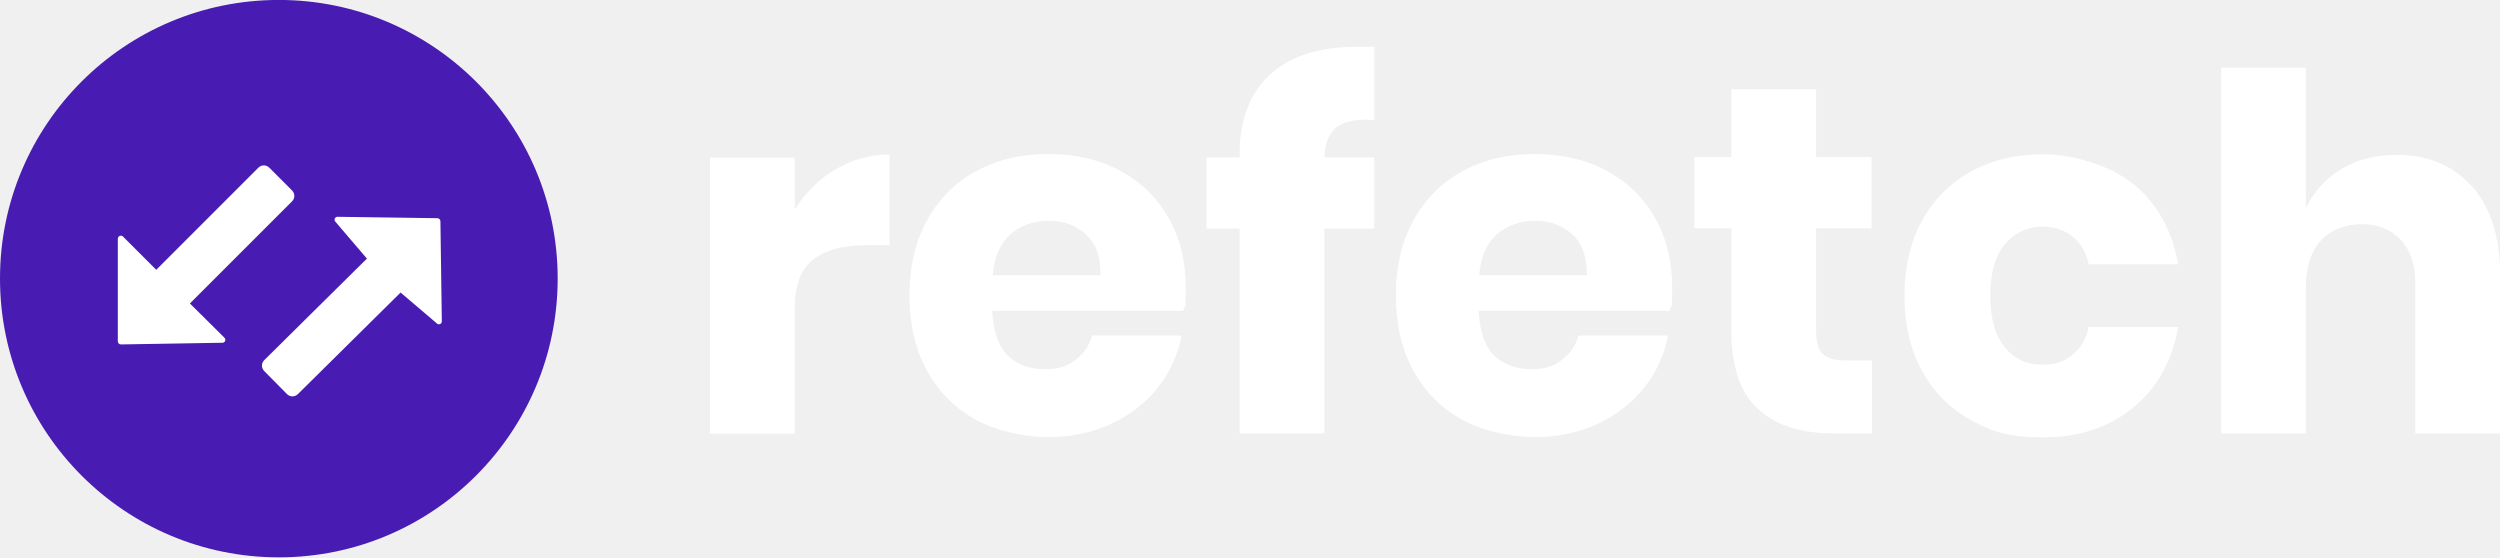
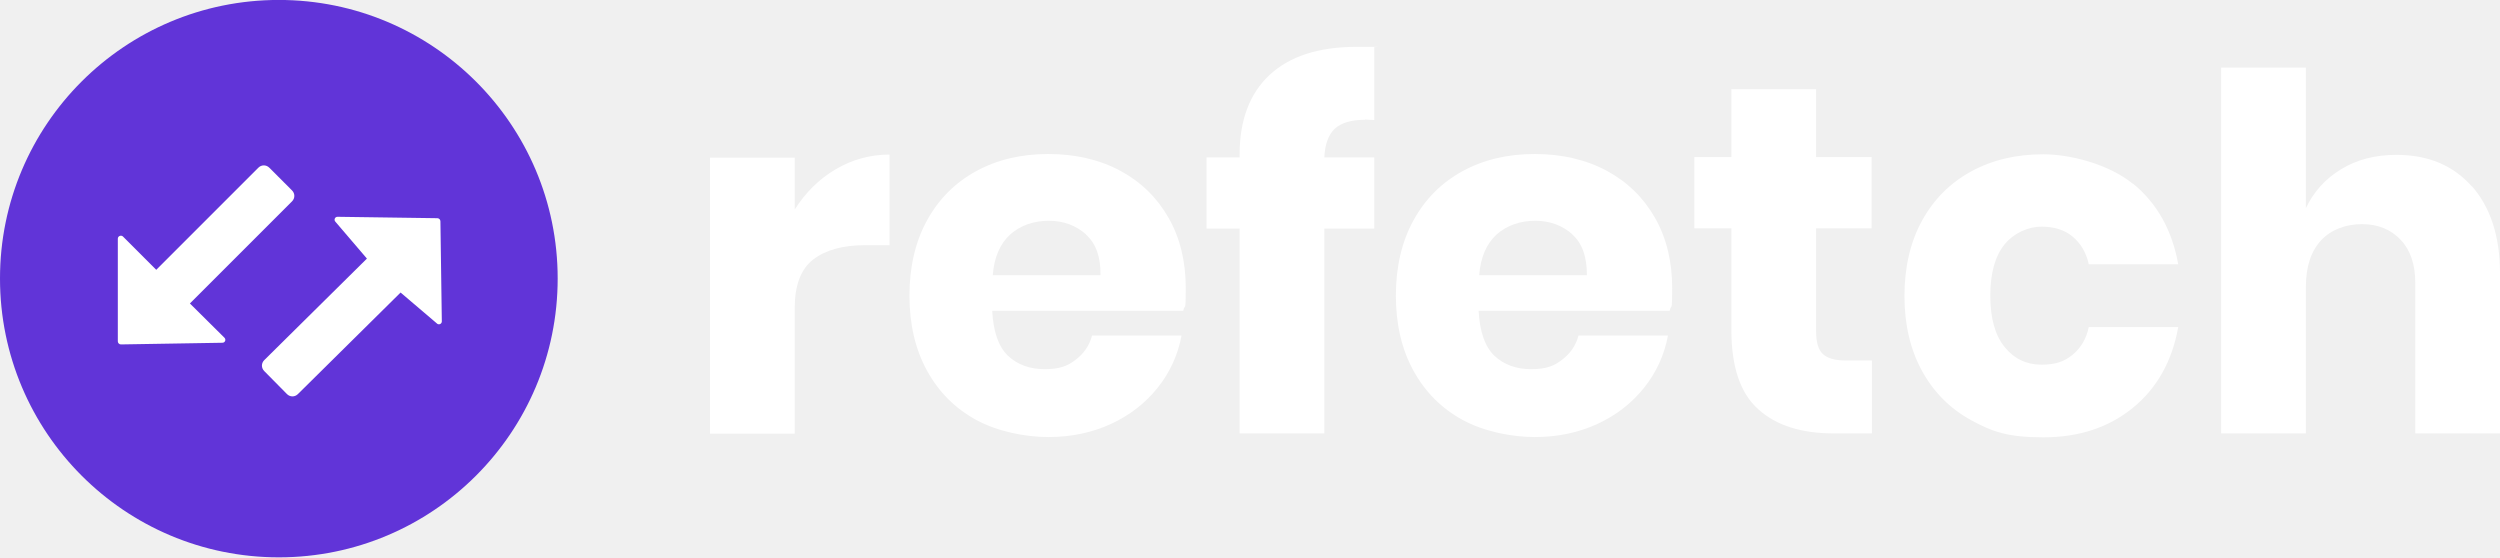
<svg xmlns="http://www.w3.org/2000/svg" width="735" height="164" viewBox="0 0 735 164" fill="none">
  <ellipse style="stroke: rgb(0, 0, 0); fill: rgb(255, 255, 255);" cx="81.04" cy="81.595" rx="68.301" ry="68.301" />
-   <path d="M 81.978 -0.015 C 36.701 -0.015 0 36.603 0 81.881 C 0 127.158 36.701 163.859 81.978 163.859 C 127.256 163.859 163.956 127.158 163.956 81.881 C 163.956 36.603 127.174 -0.015 81.978 -0.015 Z M 65.484 100.767 L 35.546 101.262 C 35.051 101.262 34.639 100.85 34.639 100.355 L 34.639 70.17 C 34.639 69.428 35.546 69.015 36.123 69.51 L 45.938 79.325 L 75.958 49.304 C 76.865 48.397 78.267 48.397 79.174 49.304 L 85.855 55.985 C 86.762 56.892 86.762 58.294 85.855 59.201 L 55.834 89.221 L 65.979 99.283 C 66.556 99.86 66.143 100.767 65.401 100.767 L 65.484 100.767 Z M 128.328 94.994 L 117.772 86.005 L 87.586 115.86 C 86.679 116.767 85.277 116.767 84.37 115.86 L 77.69 109.097 C 76.782 108.19 76.782 106.788 77.69 105.88 L 107.875 76.026 L 98.638 65.222 C 98.061 64.644 98.473 63.737 99.215 63.737 L 128.576 64.15 C 129.07 64.15 129.483 64.562 129.483 65.057 L 129.895 94.5 C 129.895 95.242 128.988 95.654 128.411 95.077 L 128.328 94.994 Z" style="fill: rgb(72, 28, 179);" />
+   <path d="M 81.978 -0.015 C 36.701 -0.015 0 36.603 0 81.881 C 0 127.158 36.701 163.859 81.978 163.859 C 127.256 163.859 163.956 127.158 163.956 81.881 C 163.956 36.603 127.174 -0.015 81.978 -0.015 Z M 65.484 100.767 L 35.546 101.262 C 35.051 101.262 34.639 100.85 34.639 100.355 L 34.639 70.17 C 34.639 69.428 35.546 69.015 36.123 69.51 L 45.938 79.325 L 75.958 49.304 C 76.865 48.397 78.267 48.397 79.174 49.304 L 85.855 55.985 C 86.762 56.892 86.762 58.294 85.855 59.201 L 55.834 89.221 L 65.979 99.283 C 66.556 99.86 66.143 100.767 65.401 100.767 L 65.484 100.767 Z M 128.328 94.994 L 117.772 86.005 L 87.586 115.86 C 86.679 116.767 85.277 116.767 84.37 115.86 L 77.69 109.097 C 76.782 108.19 76.782 106.788 77.69 105.88 L 107.875 76.026 L 98.638 65.222 C 98.061 64.644 98.473 63.737 99.215 63.737 L 128.576 64.15 C 129.07 64.15 129.483 64.562 129.483 65.057 L 129.895 94.5 C 129.895 95.242 128.988 95.654 128.411 95.077 L 128.328 94.994 Z" style="fill: rgb(97, 52, 216);" />
  <path d="M245.605 49.814C250.471 46.927 255.832 45.443 261.522 45.443V72.081H254.429C247.832 72.081 242.718 73.484 239.089 76.288C235.461 79.092 233.646 83.875 233.646 90.555V127.503H208.739V46.35H233.646V61.607C236.78 56.659 240.739 52.7 245.605 49.814Z" fill="white" />
  <path d="M348.036 91.38H291.707C292.037 97.483 293.522 101.854 296.326 104.576C299.13 107.215 302.759 108.534 307.13 108.534C311.501 108.534 313.893 107.627 316.284 105.73C318.676 103.916 320.325 101.524 321.068 98.638H347.377C346.304 104.328 343.995 109.442 340.366 113.978C336.738 118.514 332.202 122.06 326.676 124.617C321.15 127.173 314.965 128.493 308.202 128.493C301.439 128.493 293.192 126.843 287.006 123.462C280.821 120.081 276.037 115.297 272.574 109.029C269.11 102.761 267.378 95.339 267.378 86.927C267.378 78.514 269.11 71.009 272.574 64.741C276.037 58.473 280.821 53.69 287.006 50.308C293.192 46.927 300.285 45.278 308.202 45.278C316.119 45.278 323.294 46.927 329.397 50.226C335.5 53.525 340.201 58.143 343.583 64.082C346.964 70.019 348.614 76.947 348.614 84.7C348.614 92.452 348.366 88.988 347.871 91.38H348.036ZM319.336 68.947C316.367 66.308 312.738 64.906 308.367 64.906C303.996 64.906 300.037 66.226 296.986 68.947C294.017 71.669 292.285 75.628 291.872 80.906H323.542C323.624 75.545 322.222 71.587 319.253 68.947H319.336Z" fill="white" />
  <path d="M401.314 35.216C397.273 35.216 394.304 36.123 392.407 37.855C390.593 39.587 389.52 42.391 389.355 46.267H404.036V67.216H389.355V127.421H364.449V67.216H354.717V46.267H364.449V45.36C364.449 35.298 367.418 27.463 373.273 22.02C379.129 16.577 387.623 13.773 398.84 13.773C410.056 13.773 402.881 13.773 404.036 13.938V35.298L401.232 35.133H401.314V35.216Z" fill="white" />
  <path d="M491.045 91.38H434.716C435.045 97.483 436.53 101.854 439.334 104.576C442.138 107.215 445.767 108.534 450.138 108.534C454.509 108.534 456.901 107.627 459.293 105.73C461.684 103.916 463.334 101.524 464.076 98.638H490.385C489.313 104.328 487.004 109.442 483.375 113.978C479.746 118.514 475.21 122.06 469.684 124.617C464.159 127.173 457.973 128.493 451.21 128.493C444.447 128.493 436.2 126.843 430.015 123.462C423.829 120.081 419.046 115.297 415.582 109.029C412.118 102.761 410.386 95.339 410.386 86.927C410.386 78.514 412.118 71.009 415.582 64.741C419.046 58.473 423.829 53.69 430.015 50.308C436.2 46.927 443.293 45.278 451.21 45.278C459.128 45.278 466.303 46.927 472.406 50.226C478.509 53.525 483.21 58.143 486.591 64.082C489.973 70.019 491.622 76.947 491.622 84.7C491.622 92.452 491.375 88.988 490.88 91.38H491.045ZM462.344 68.947C459.375 66.308 455.746 64.906 451.375 64.906C447.004 64.906 443.045 66.226 439.994 68.947C437.025 71.669 435.293 75.628 434.881 80.906H466.55C466.55 75.545 465.231 71.587 462.262 68.947H462.344Z" fill="white" />
  <path d="M550.343 106.06V127.421H539.127C529.642 127.421 522.22 125.112 516.941 120.328C511.663 115.627 509.024 107.875 509.024 96.988V67.133H498.137V46.185H509.024V26.226H533.931V46.185H550.26V67.133H533.931V97.401C533.931 100.617 534.591 102.844 535.91 104.081C537.23 105.318 539.456 105.978 542.508 105.978H550.343V106.06Z" fill="white" />
  <path d="M627.043 53.937C634.136 59.71 638.589 67.628 640.403 77.69H614.095C613.352 74.226 611.703 71.504 609.311 69.525C606.919 67.545 603.868 66.638 600.157 66.638C596.445 66.638 592.239 68.37 589.353 71.834C586.549 75.298 585.147 80.329 585.147 86.927C585.147 93.524 586.549 98.555 589.353 102.019C592.157 105.483 595.786 107.215 600.157 107.215C604.528 107.215 606.919 106.225 609.311 104.328C611.703 102.349 613.352 99.71 614.095 96.163H640.403C638.589 106.225 634.136 114.143 627.043 119.916C619.95 125.689 611.208 128.575 600.734 128.575C590.26 128.575 585.724 126.926 579.538 123.545C573.353 120.163 568.569 115.38 565.106 109.112C561.642 102.844 559.91 95.421 559.91 87.009C559.91 78.597 561.642 71.092 565.106 64.824C568.569 58.556 573.353 53.772 579.538 50.391C585.724 47.01 592.816 45.36 600.734 45.36C608.651 45.36 619.95 48.247 627.043 54.02V53.937Z" fill="white" />
  <path d="M726.753 54.762C732.196 60.948 735 69.525 735 80.329V127.421H710.093V83.215C710.093 77.772 708.691 73.566 705.805 70.514C702.918 67.463 699.124 65.896 694.423 65.896C689.722 65.896 685.351 67.463 682.382 70.679C679.413 73.896 677.929 78.432 677.929 84.37V127.421H653.022V19.876H677.929V61.195C680.238 56.329 683.702 52.535 688.32 49.731C692.939 46.927 698.3 45.525 704.568 45.525C713.887 45.525 721.31 48.659 726.753 54.845V54.762Z" fill="white" />
</svg>
